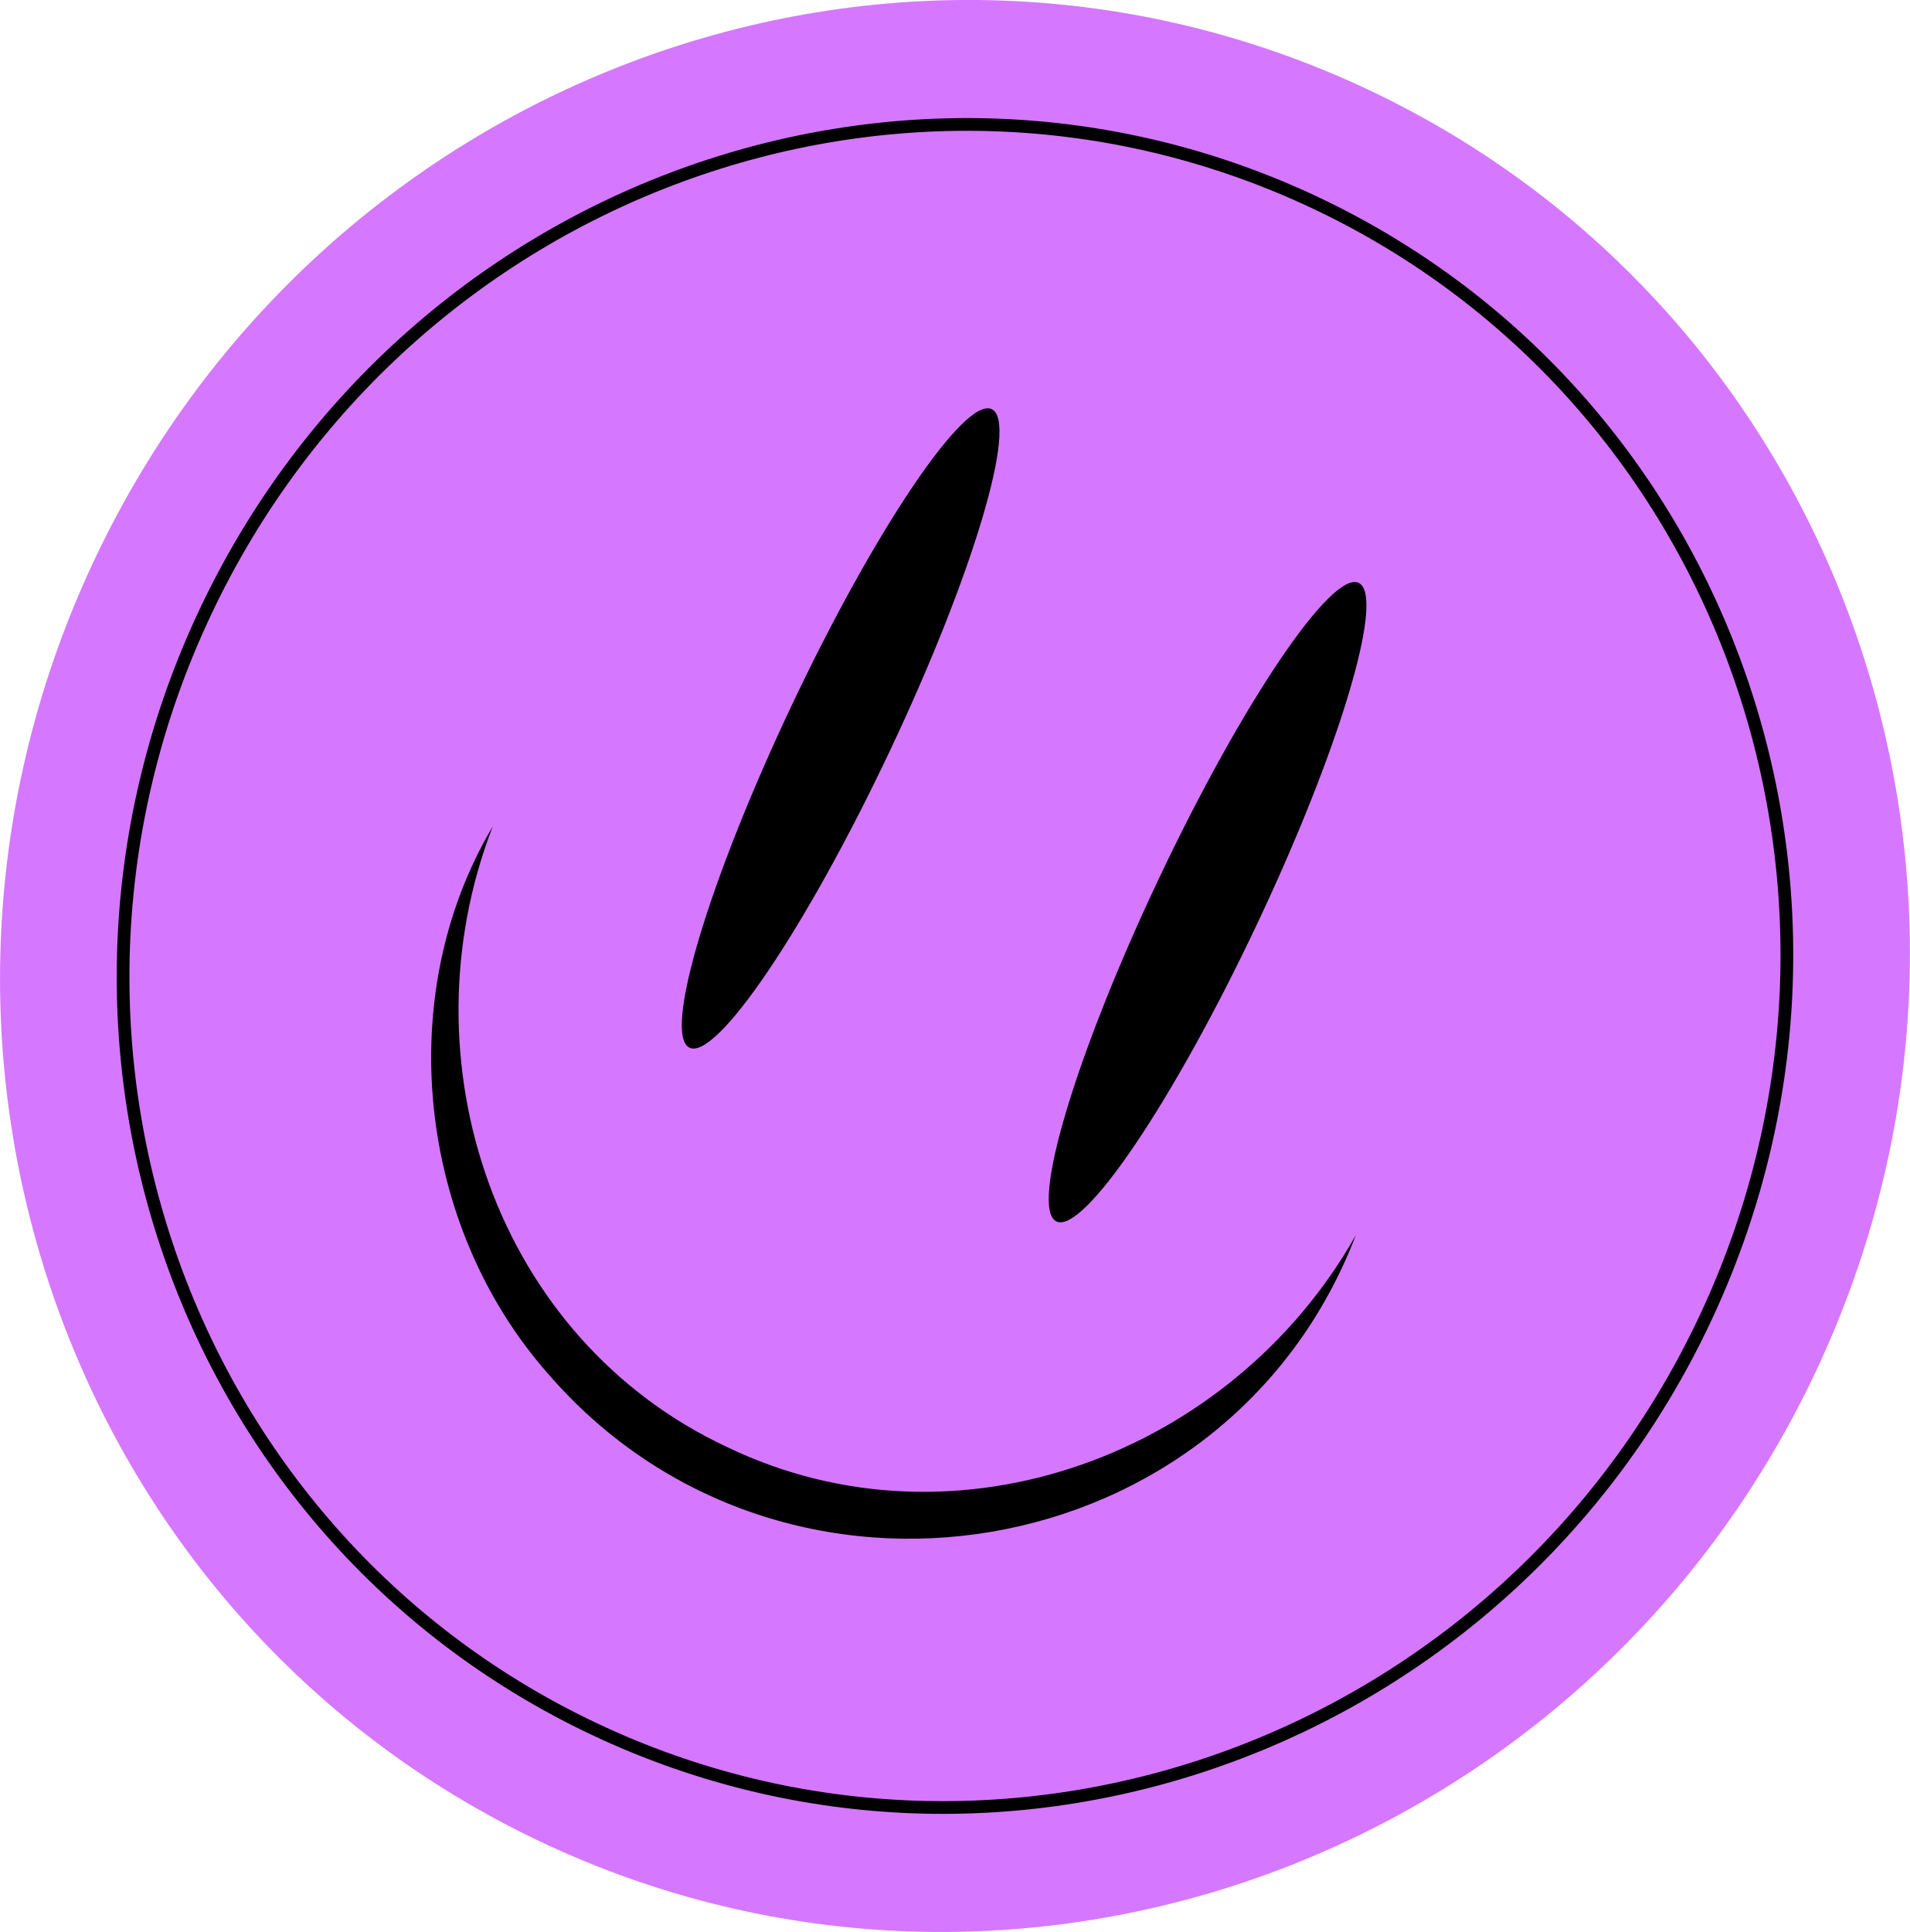
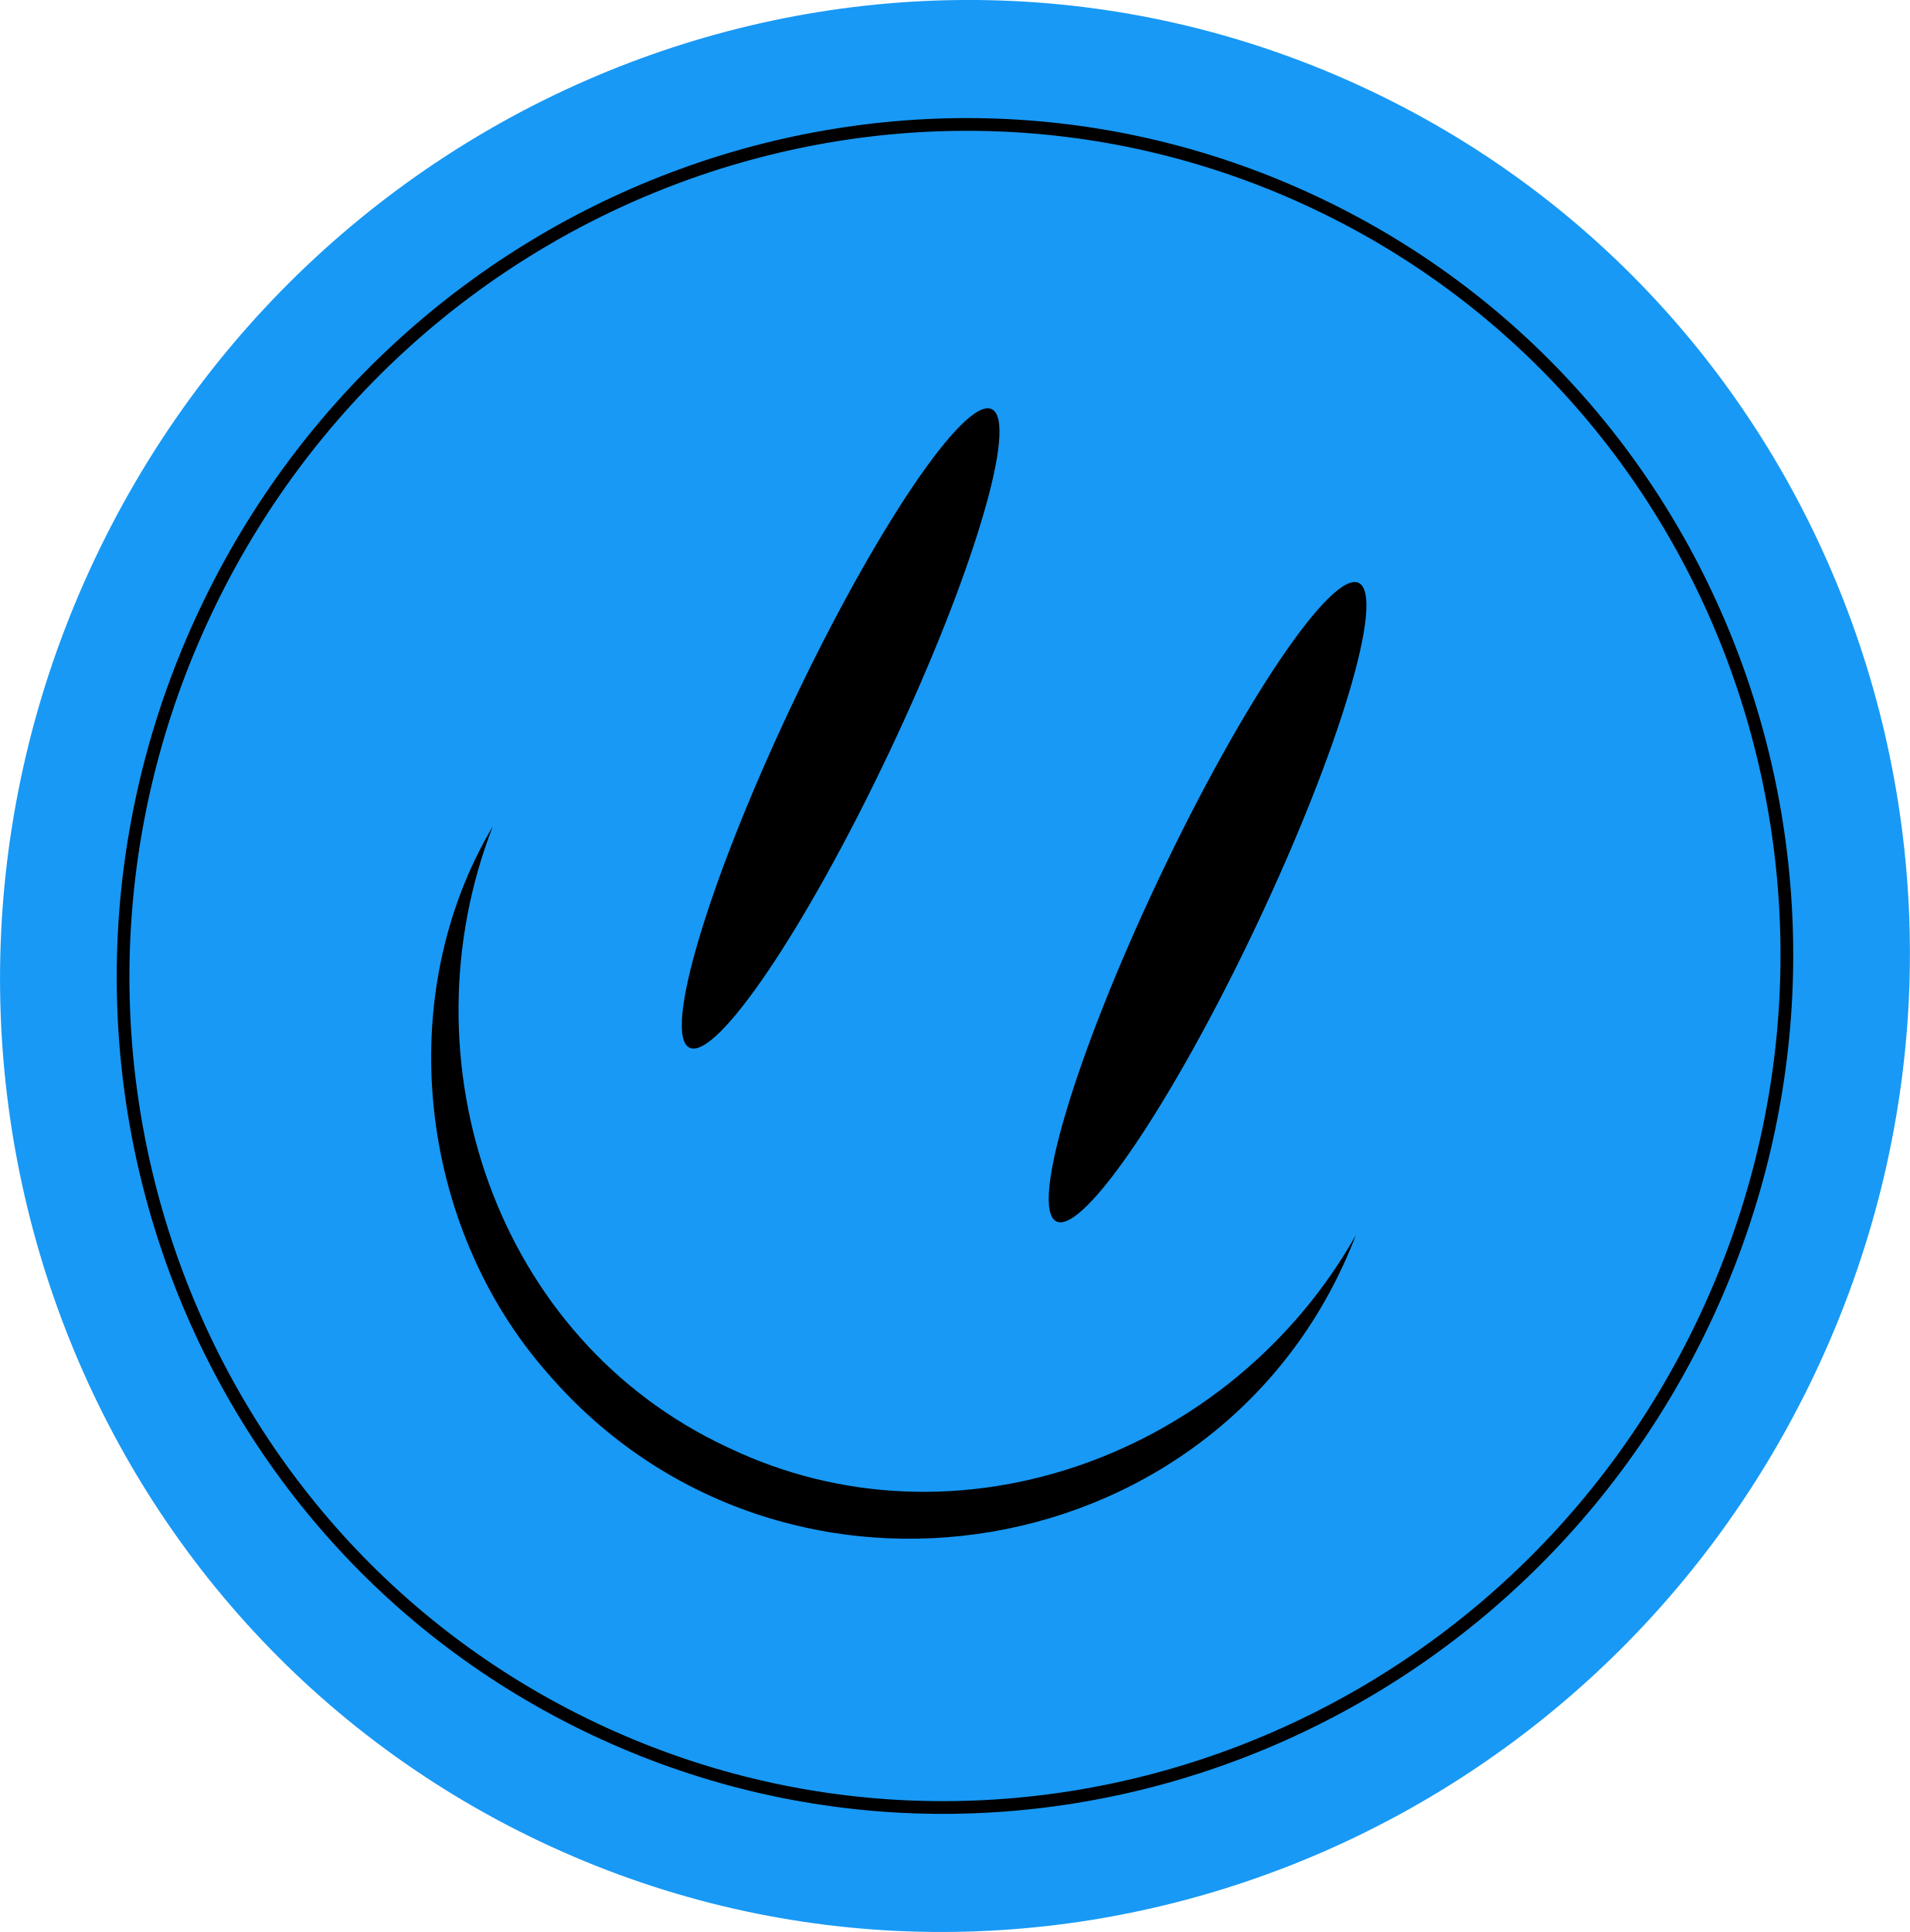
<svg xmlns="http://www.w3.org/2000/svg" id="Layer_2" data-name="Layer 2" viewBox="0 0 225.24 227.8">
  <defs>
    <style>
      .cls-1 {
-         fill: #d578ff;
+         fill: #1899F5;
      }

      .cls-2 {
        fill: none;
        stroke: #000;
        stroke-linecap: square;
        stroke-linejoin: bevel;
        stroke-width: 1.5px;
      }
    </style>
  </defs>
  <g id="Layer_1-2" data-name="Layer 1">
    <g>
      <ellipse class="cls-1" cx="112.62" cy="113.9" rx="114.24" ry="112.22" transform="translate(-38.51 166.96) rotate(-64.67)" />
      <ellipse class="cls-2" cx="112.62" cy="113.9" rx="99.52" ry="97.76" transform="translate(-38.51 166.96) rotate(-64.67)" />
      <path d="m159.9,145.63c-15.14,39.52-67.67,48.32-95.29,16.32-15.33-17.39-18.37-44.55-6.5-64.5-10.71,27.62.37,60.46,27.66,73.18,27.12,13.05,59.57.8,74.13-25h0Z" />
      <g>
        <ellipse cx="99.14" cy="85.89" rx="41.65" ry="6.38" transform="translate(-20.91 138.75) rotate(-64.67)" />
        <ellipse cx="142.41" cy="106.38" rx="41.65" ry="6.38" transform="translate(-14.67 189.58) rotate(-64.67)" />
      </g>
    </g>
  </g>
</svg>
